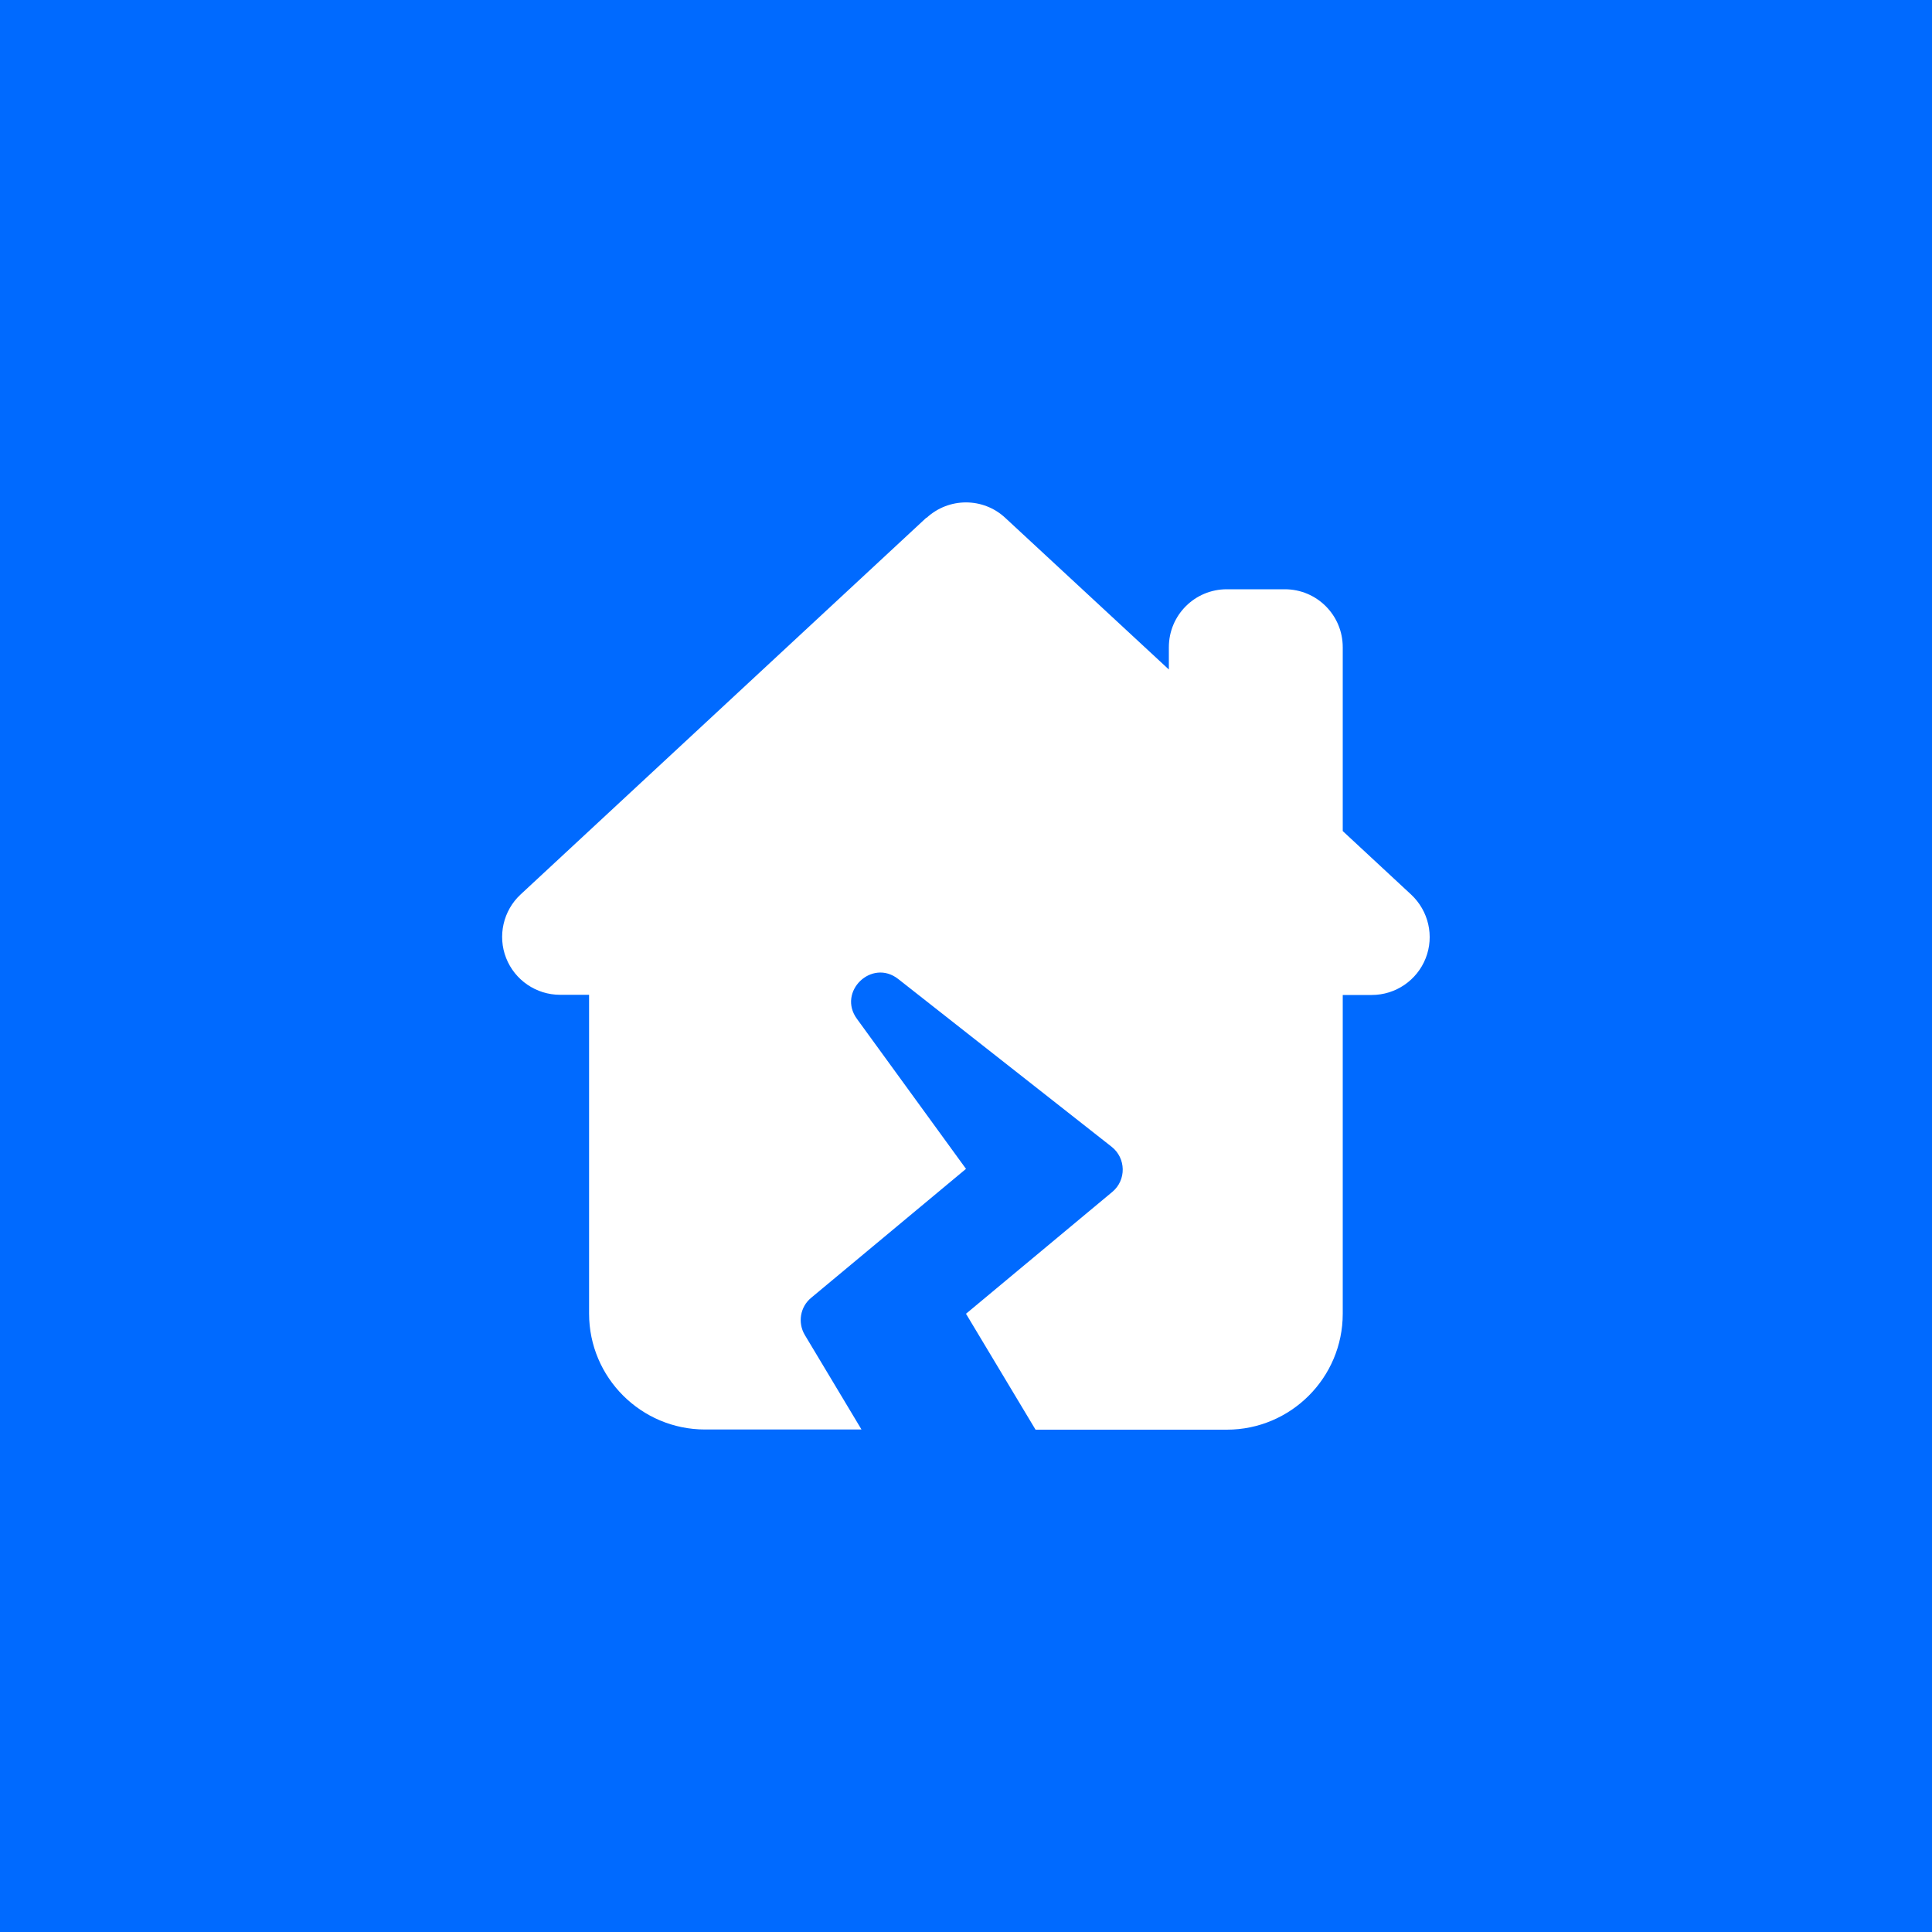
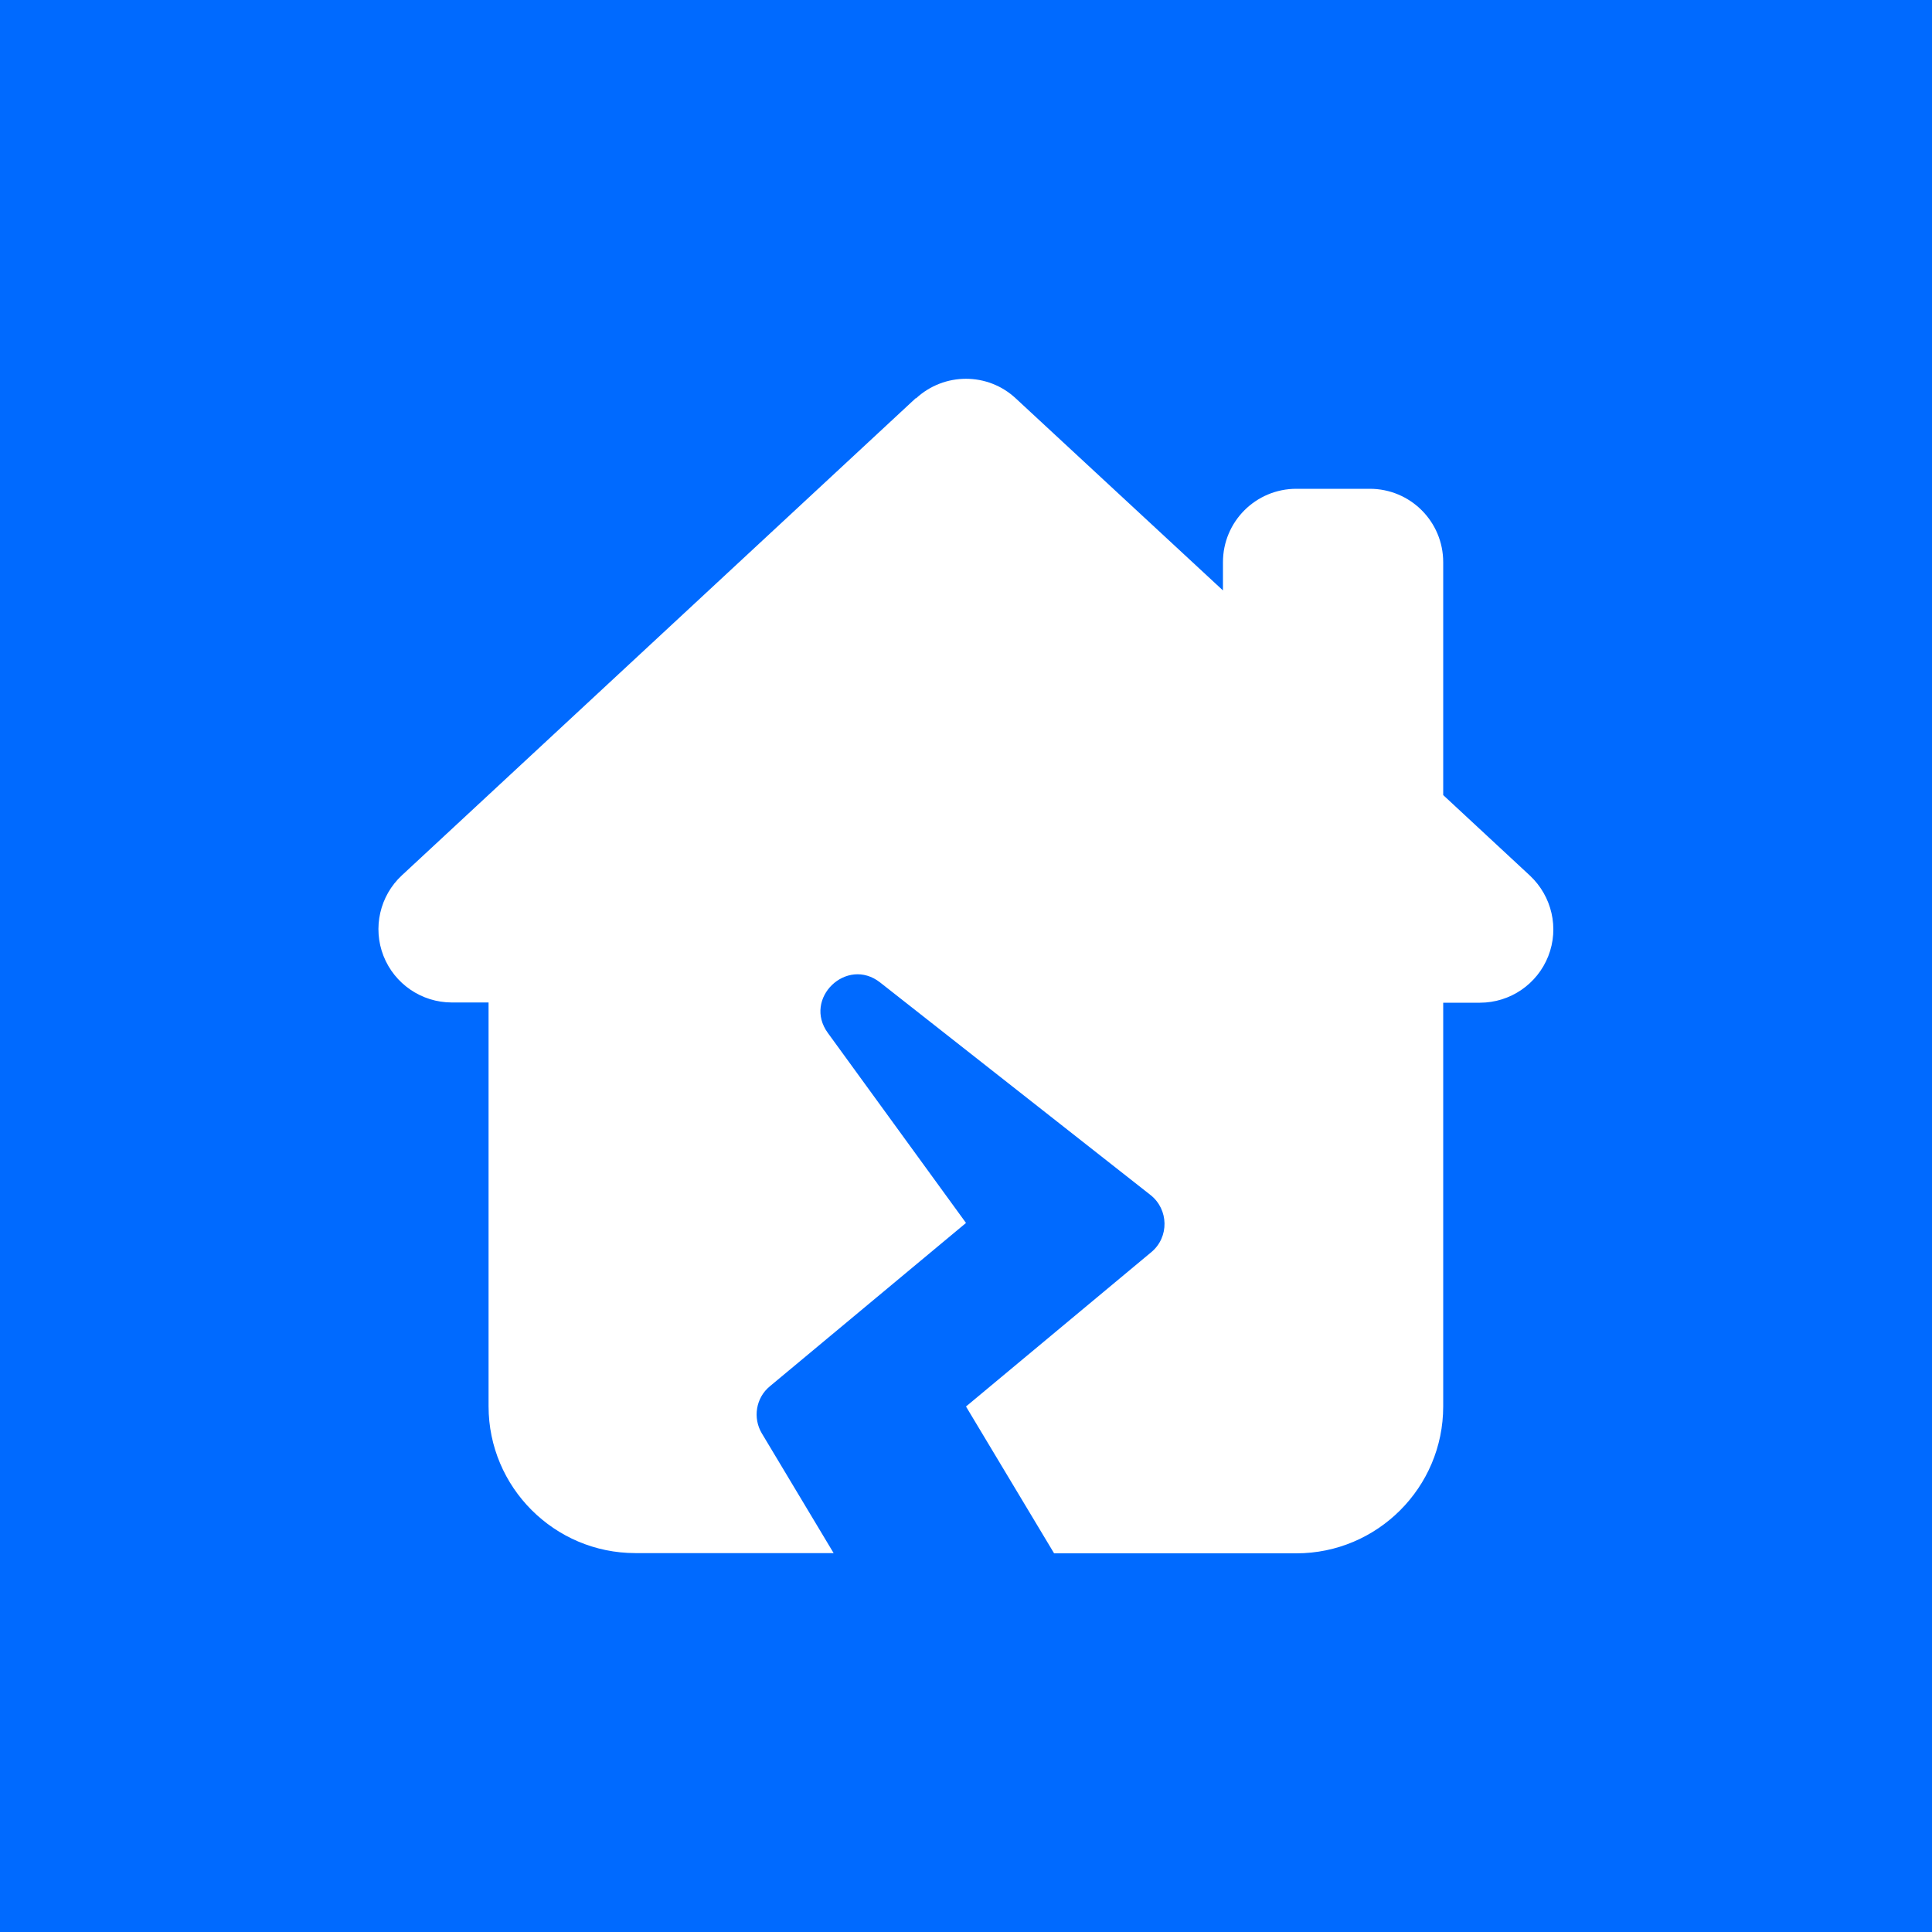
<svg xmlns="http://www.w3.org/2000/svg" viewBox="0 0 640 640">
  <rect width="640" height="640" fill="#006AFF" />
-   <g transform="translate(128 128) scale(.60)">
+   <g transform="translate(320 320) scale(.76) translate(-320 -320)">
    <path fill="#FFFFFF" d="M298.2 72.6C310.5 61.2 329.5 61.2 341.7 72.6L432 156.3L432 144C432 126.3 446.3 112 464 112L496 112C513.7 112 528 126.3 528 144L528 245.5L565.8 280.6C575.4 289.6 578.6 303.5 573.8 315.7C569 327.9 557.2 336 544 336L528 336L528 512C528 547.3 499.3 576 464 576L358.4 576L320 512L400.8 444.7C408.6 438.2 408.4 426.1 400.4 419.8L282.6 327.2C268 315.7 248.8 334.2 259.8 349.2L320 432L234.5 503.2C228.4 508.2 227 517 231 523.7L262.3 575.9L175.9 575.9C140.6 575.9 111.9 547.2 111.9 511.9L111.9 335.9L95.9 335.9C82.7 335.9 70.9 327.8 66.1 315.6C61.3 303.4 64.5 289.4 74.1 280.5L298.1 72.5z" />
  </g>
</svg>
